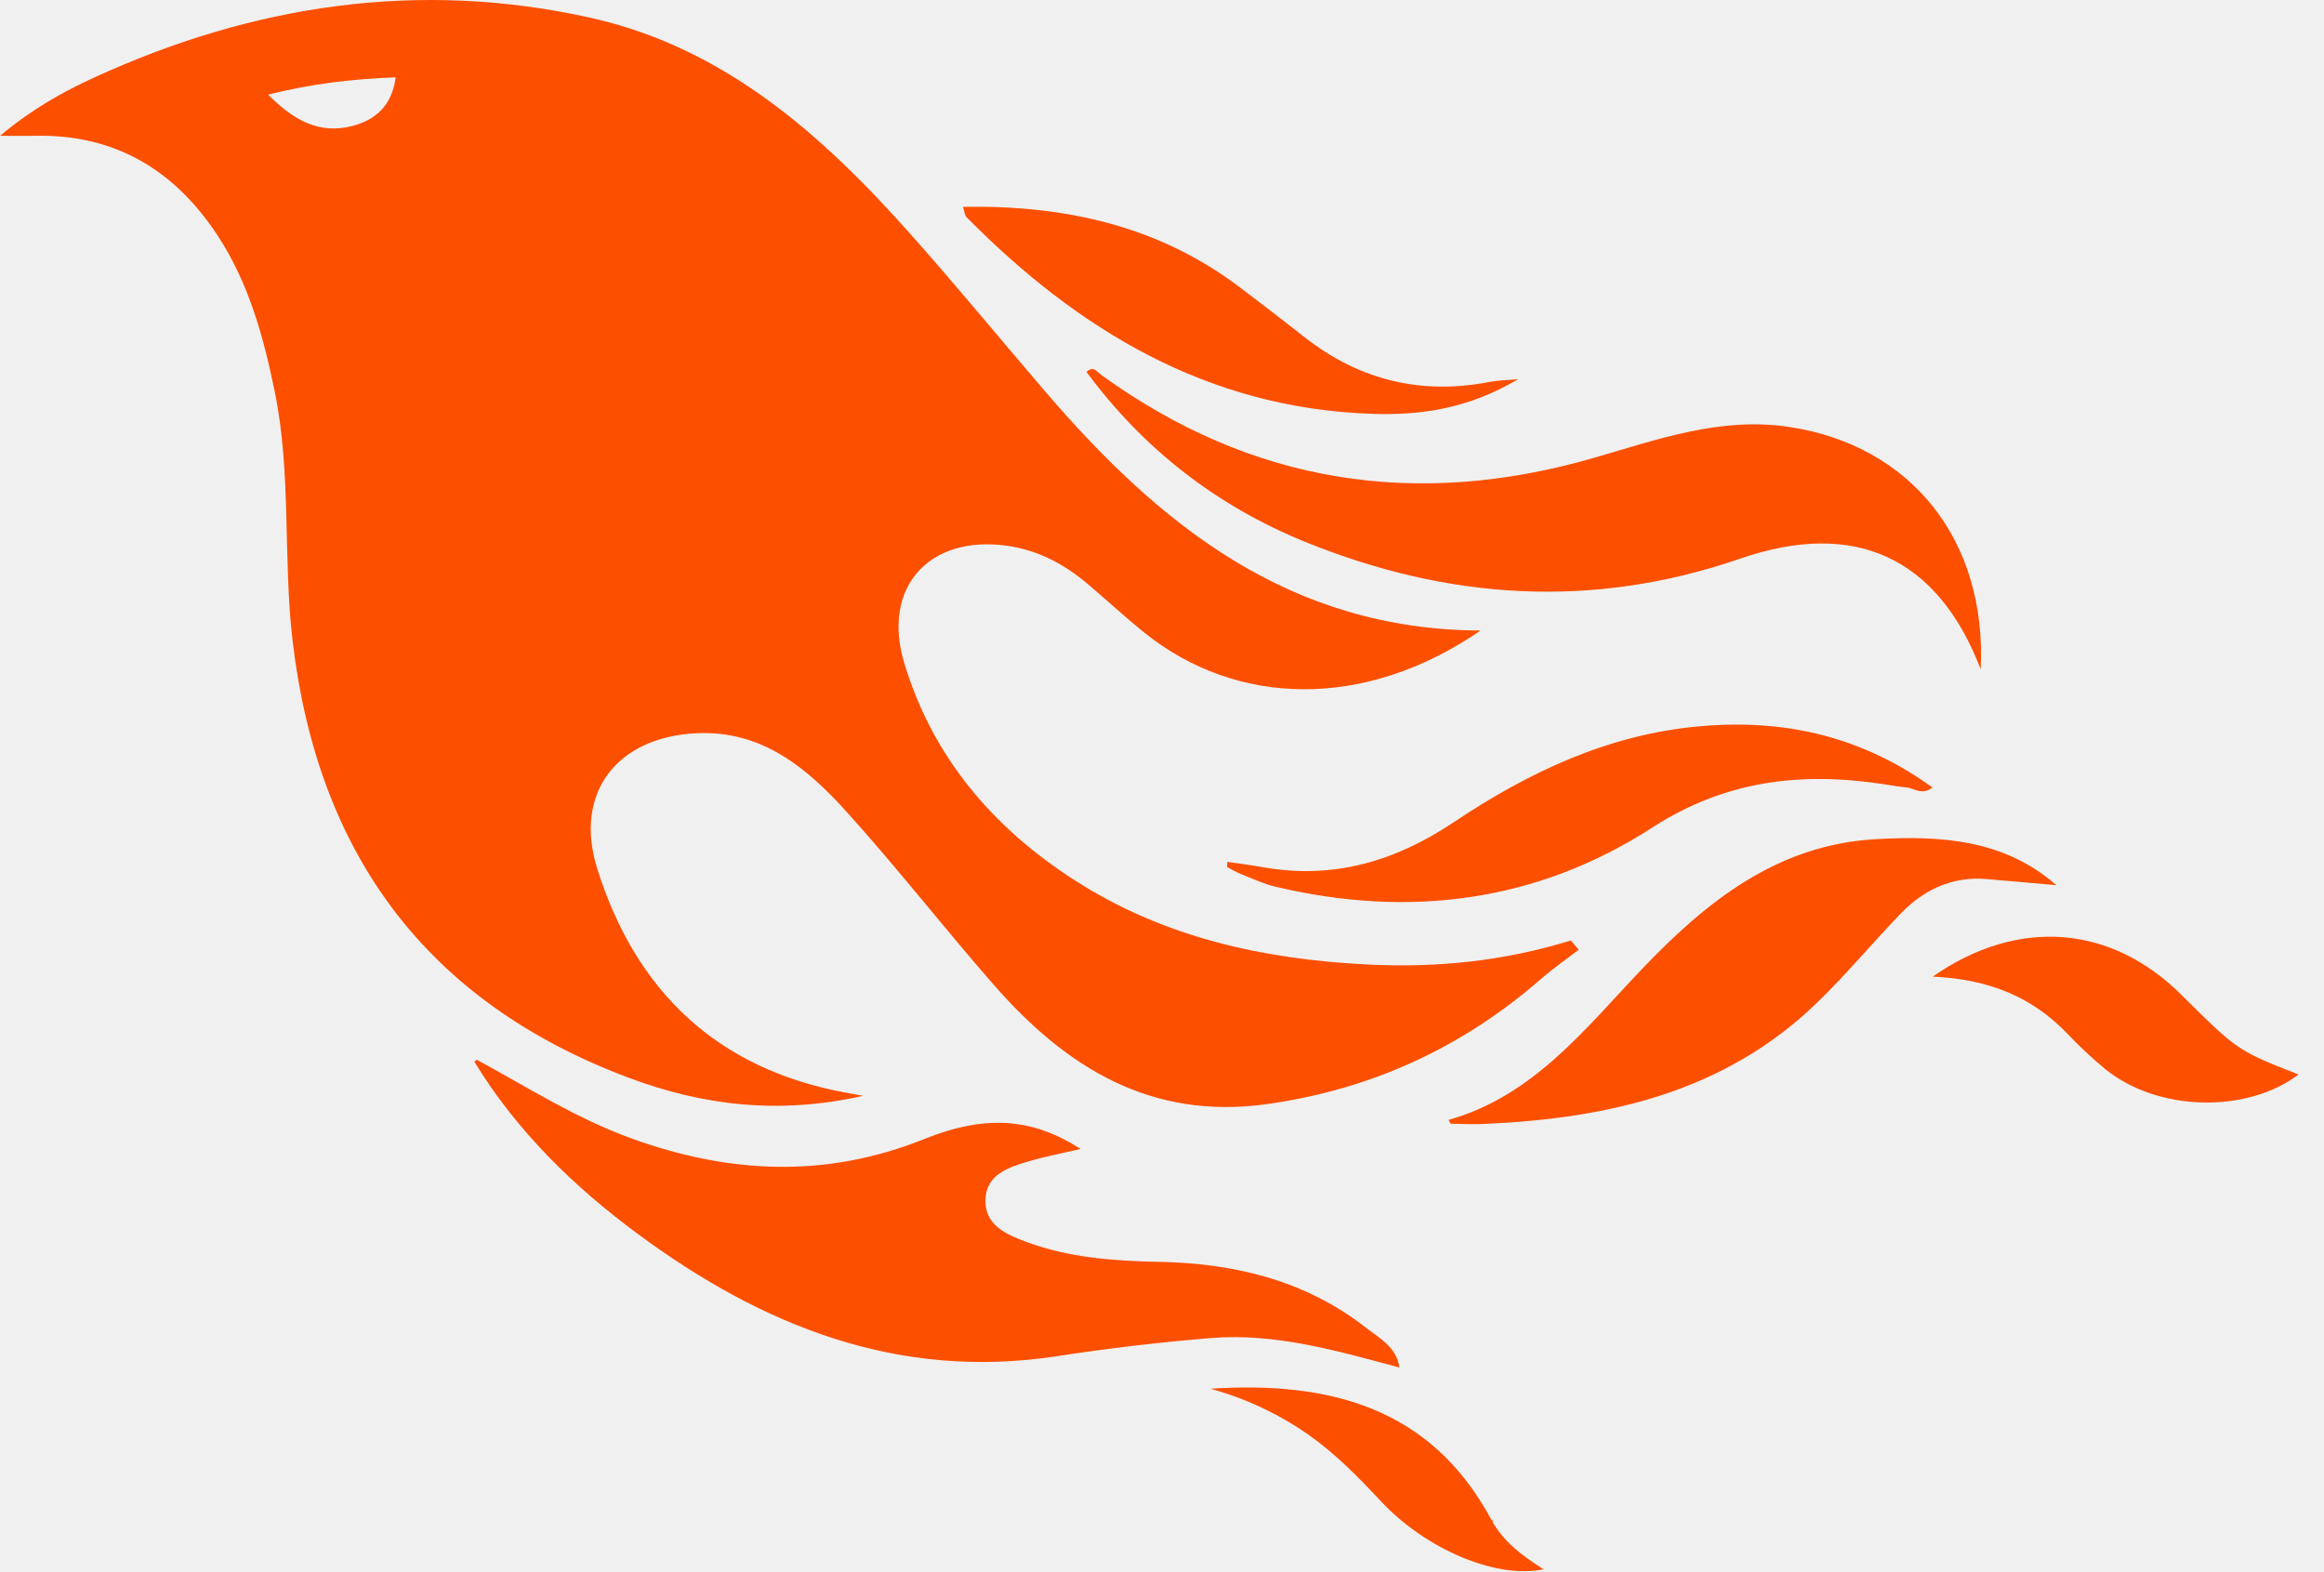
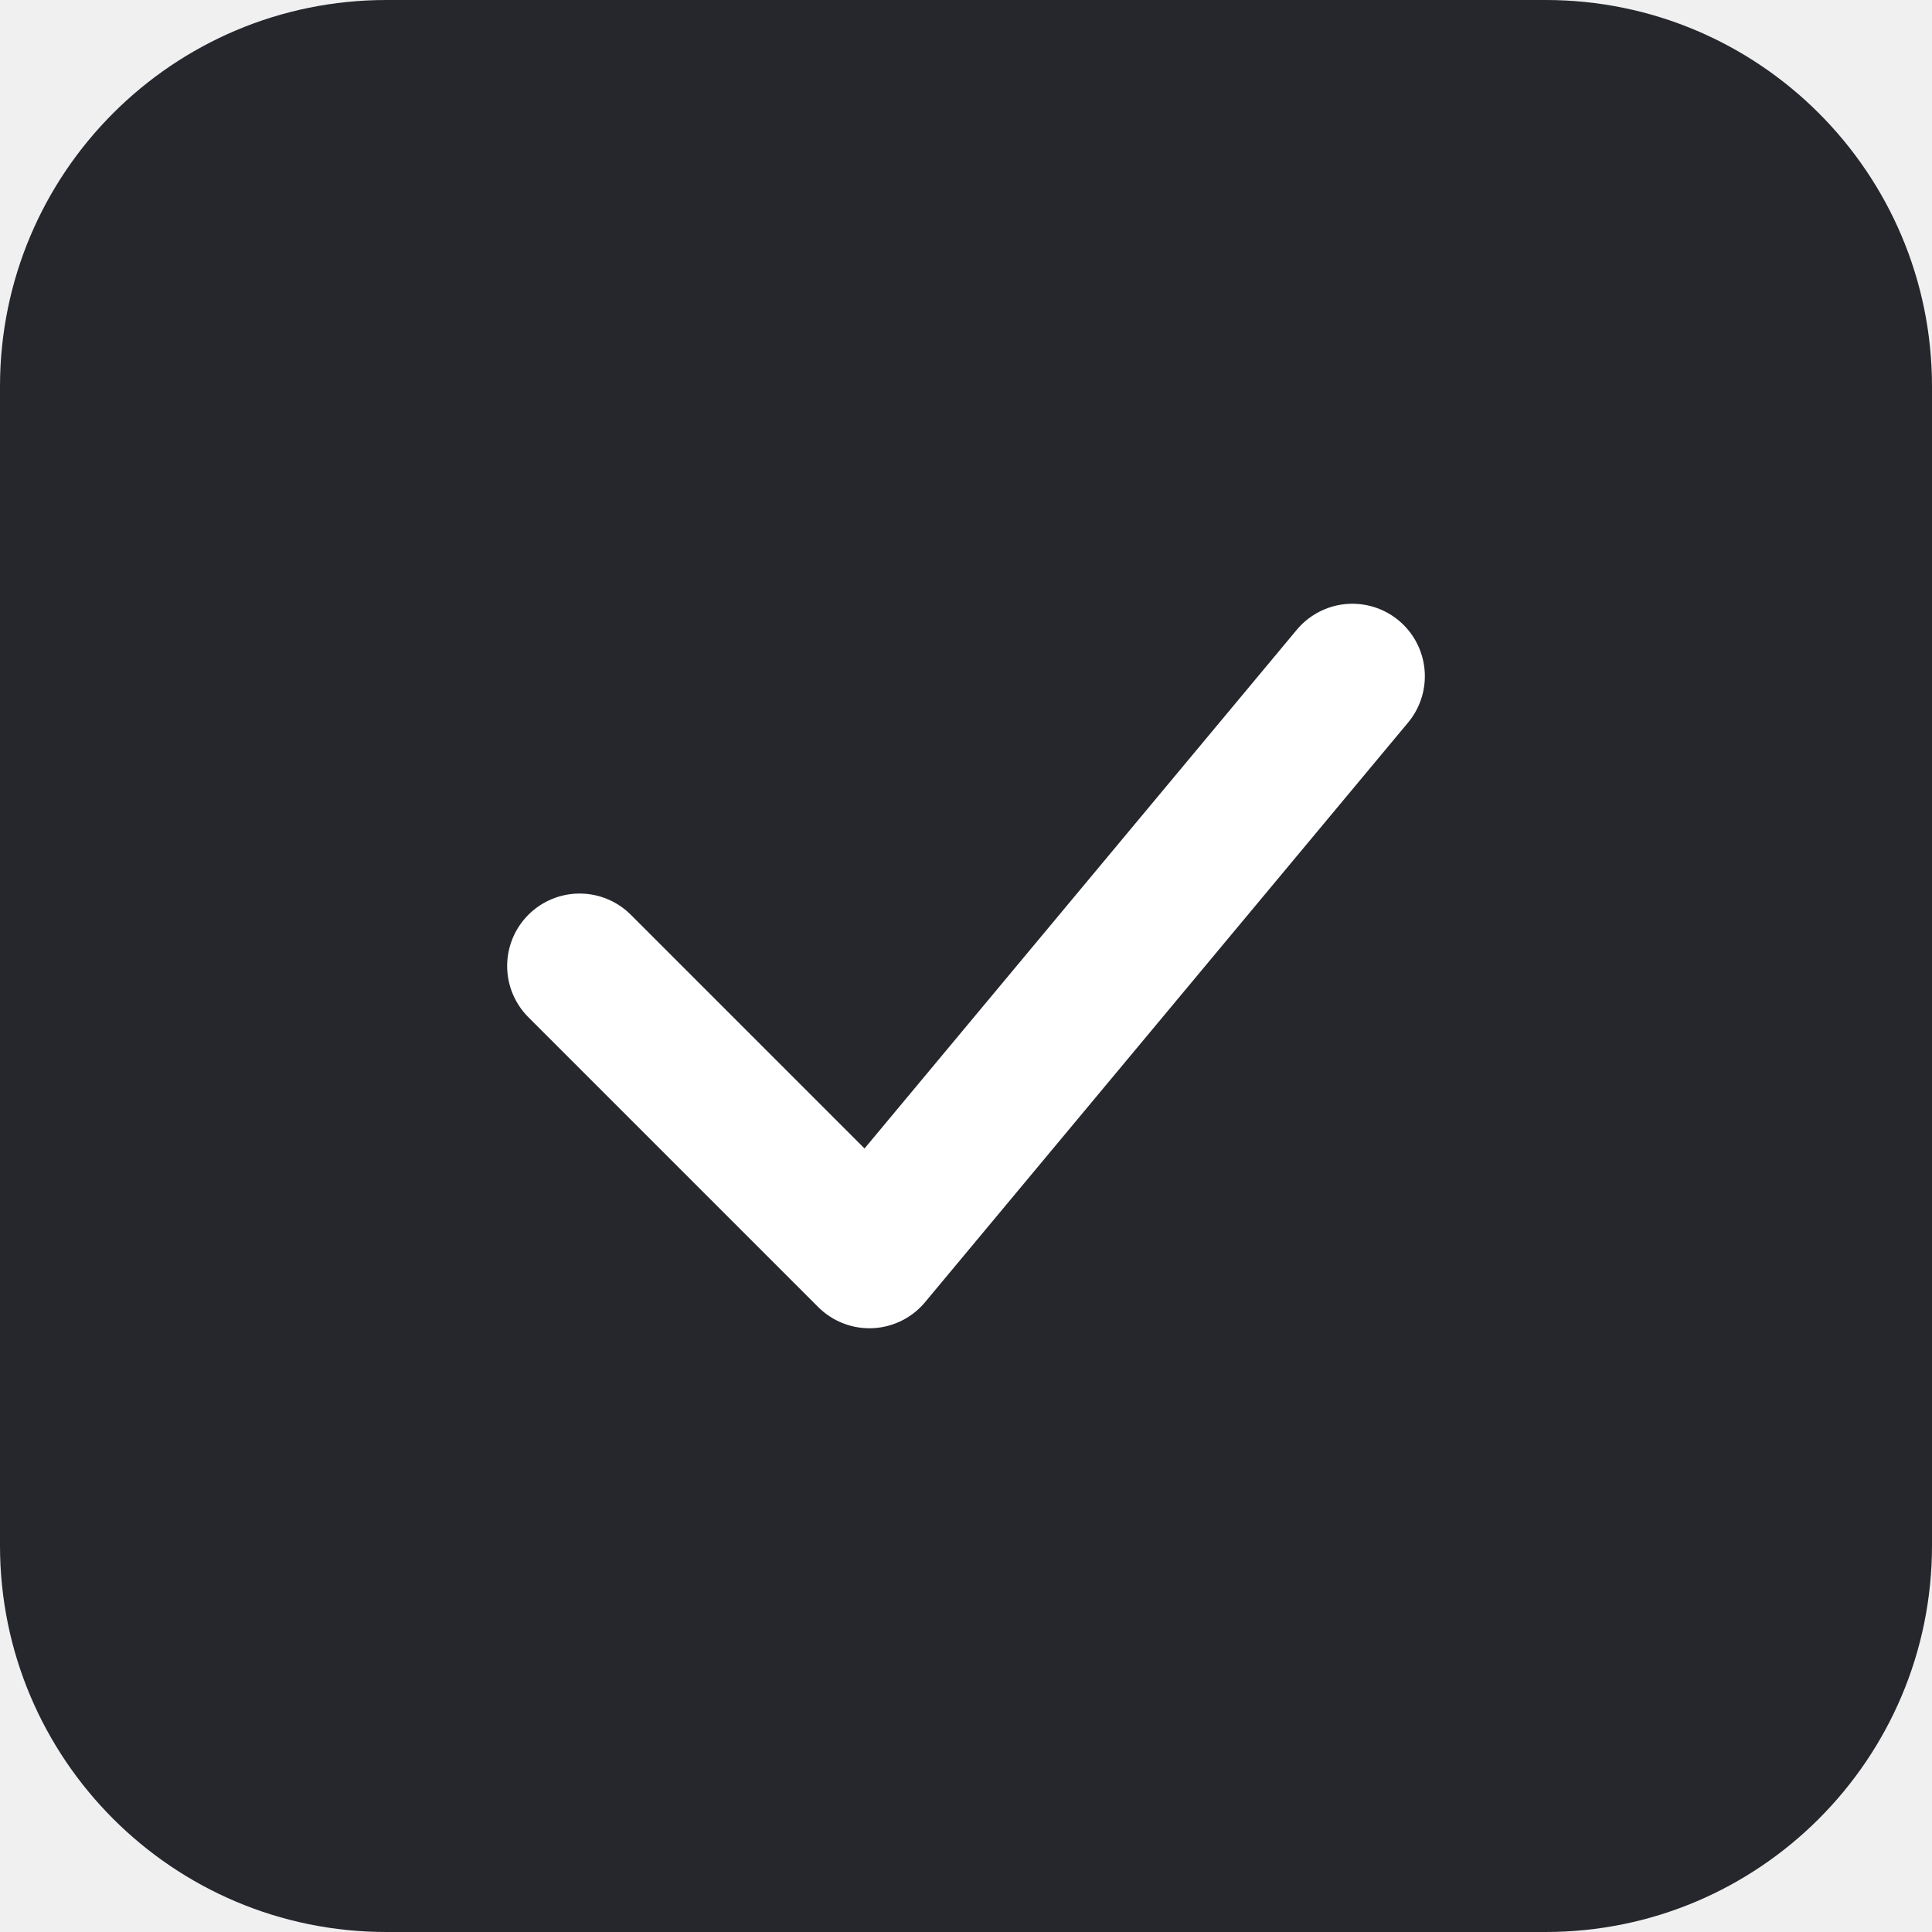
- <svg xmlns="http://www.w3.org/2000/svg" viewBox="0 0 71 48" fill="currentColor" aria-hidden="true">
-   <path d="m26.371 33.477-.552-.1c-3.92-.729-6.397-3.1-7.57-6.829-.733-2.324.597-4.035 3.035-4.148 1.995-.092 3.362 1.055 4.57 2.39 1.557 1.72 2.984 3.558 4.514 5.305 2.202 2.515 4.797 4.134 8.347 3.634 3.183-.448 5.958-1.725 8.371-3.828.363-.316.761-.592 1.144-.886l-.241-.284c-2.027.63-4.093.841-6.205.735-3.195-.16-6.24-.828-8.964-2.582-2.486-1.601-4.319-3.746-5.19-6.611-.704-2.315.736-3.934 3.135-3.6.948.133 1.746.56 2.463 1.165.583.493 1.143 1.015 1.738 1.493 2.8 2.25 6.712 2.375 10.265-.068-5.842-.026-9.817-3.24-13.308-7.313-1.366-1.594-2.7-3.216-4.095-4.785-2.698-3.036-5.692-5.71-9.79-6.623C12.8-.623 7.745.14 2.893 2.361 1.926 2.804.997 3.319 0 4.149c.494 0 .763.006 1.032 0 2.446-.064 4.28 1.023 5.602 3.024.962 1.457 1.415 3.104 1.761 4.798.513 2.515.247 5.078.544 7.605.761 6.494 4.08 11.026 10.26 13.346 2.267.852 4.591 1.135 7.172.555ZM10.751 3.852c-.976.246-1.756-.148-2.56-.962 1.377-.343 2.592-.476 3.897-.528-.107.848-.607 1.306-1.336 1.49Zm32.002 37.924c-.085-.626-.62-.901-1.04-1.228-1.857-1.446-4.03-1.958-6.333-2-1.375-.026-2.735-.128-4.031-.61-.595-.22-1.26-.505-1.244-1.272.015-.78.693-1 1.31-1.184.505-.15 1.026-.247 1.6-.382-1.46-.936-2.886-1.065-4.787-.3-2.993 1.202-5.943 1.06-8.926-.017-1.684-.608-3.179-1.563-4.735-2.408l-.077.057c1.29 2.115 3.034 3.817 5.004 5.271 3.793 2.8 7.936 4.471 12.784 3.73A66.714 66.714 0 0 1 37 40.877c1.98-.16 3.866.398 5.753.899Zm-9.14-30.345c-.105-.076-.206-.266-.42-.069 1.745 2.36 3.985 4.098 6.683 5.193 4.354 1.767 8.773 2.07 13.293.51 3.51-1.21 6.033-.028 7.343 3.38.19-3.955-2.137-6.837-5.843-7.401-2.084-.318-4.01.373-5.962.94-5.434 1.575-10.485.798-15.094-2.553Zm27.085 15.425c.708.059 1.416.123 2.124.185-1.6-1.405-3.55-1.517-5.523-1.404-3.003.17-5.167 1.903-7.14 3.972-1.739 1.824-3.31 3.87-5.903 4.604.043.078.054.117.066.117.35.005.699.021 1.047.005 3.768-.17 7.317-.965 10.14-3.7.89-.86 1.685-1.817 2.544-2.71.716-.746 1.584-1.159 2.645-1.07Zm-8.753-4.67c-2.812.246-5.254 1.409-7.548 2.943-1.766 1.18-3.654 1.738-5.776 1.37-.374-.066-.75-.114-1.124-.17l-.013.156c.135.07.265.151.405.207.354.14.702.308 1.07.395 4.083.971 7.992.474 11.516-1.803 2.221-1.435 4.521-1.707 7.013-1.336.252.038.503.083.756.107.234.022.479.255.795.003-2.179-1.574-4.526-2.096-7.094-1.872Zm-10.049-9.544c1.475.051 2.943-.142 4.486-1.059-.452.04-.643.04-.827.076-2.126.424-4.033-.04-5.733-1.383-.623-.493-1.257-.974-1.889-1.457-2.503-1.914-5.374-2.555-8.514-2.5.05.154.054.26.108.315 3.417 3.455 7.371 5.836 12.369 6.008Zm24.727 17.731c-2.114-2.097-4.952-2.367-7.578-.537 1.738.078 3.043.632 4.101 1.728a13 13 0 0 0 1.182 1.106c1.6 1.29 4.311 1.352 5.896.155-1.861-.726-1.861-.726-3.601-2.452Zm-21.058 16.06c-1.858-3.46-4.981-4.24-8.59-4.008a9.667 9.667 0 0 1 2.977 1.39c.84.586 1.547 1.311 2.243 2.055 1.38 1.473 3.534 2.376 4.962 2.07-.656-.412-1.238-.848-1.592-1.507Zl-.006.006-.036-.004.021.018.012.053Za.127.127 0 0 0 .015.043c.005.008.038 0 .058-.002Zl-.008.01.005.026.024.014Z" fill="#FD4F00" />
+ <svg xmlns="http://www.w3.org/2000/svg" viewBox="0 0 40 40" fill="none">
+   <rect width="40" height="40" rx="8" fill="#25272d" />
+   <path d="M12 20L18 26L28 14" stroke="white" stroke-width="3" stroke-linecap="round" stroke-linejoin="round" />
</svg>
